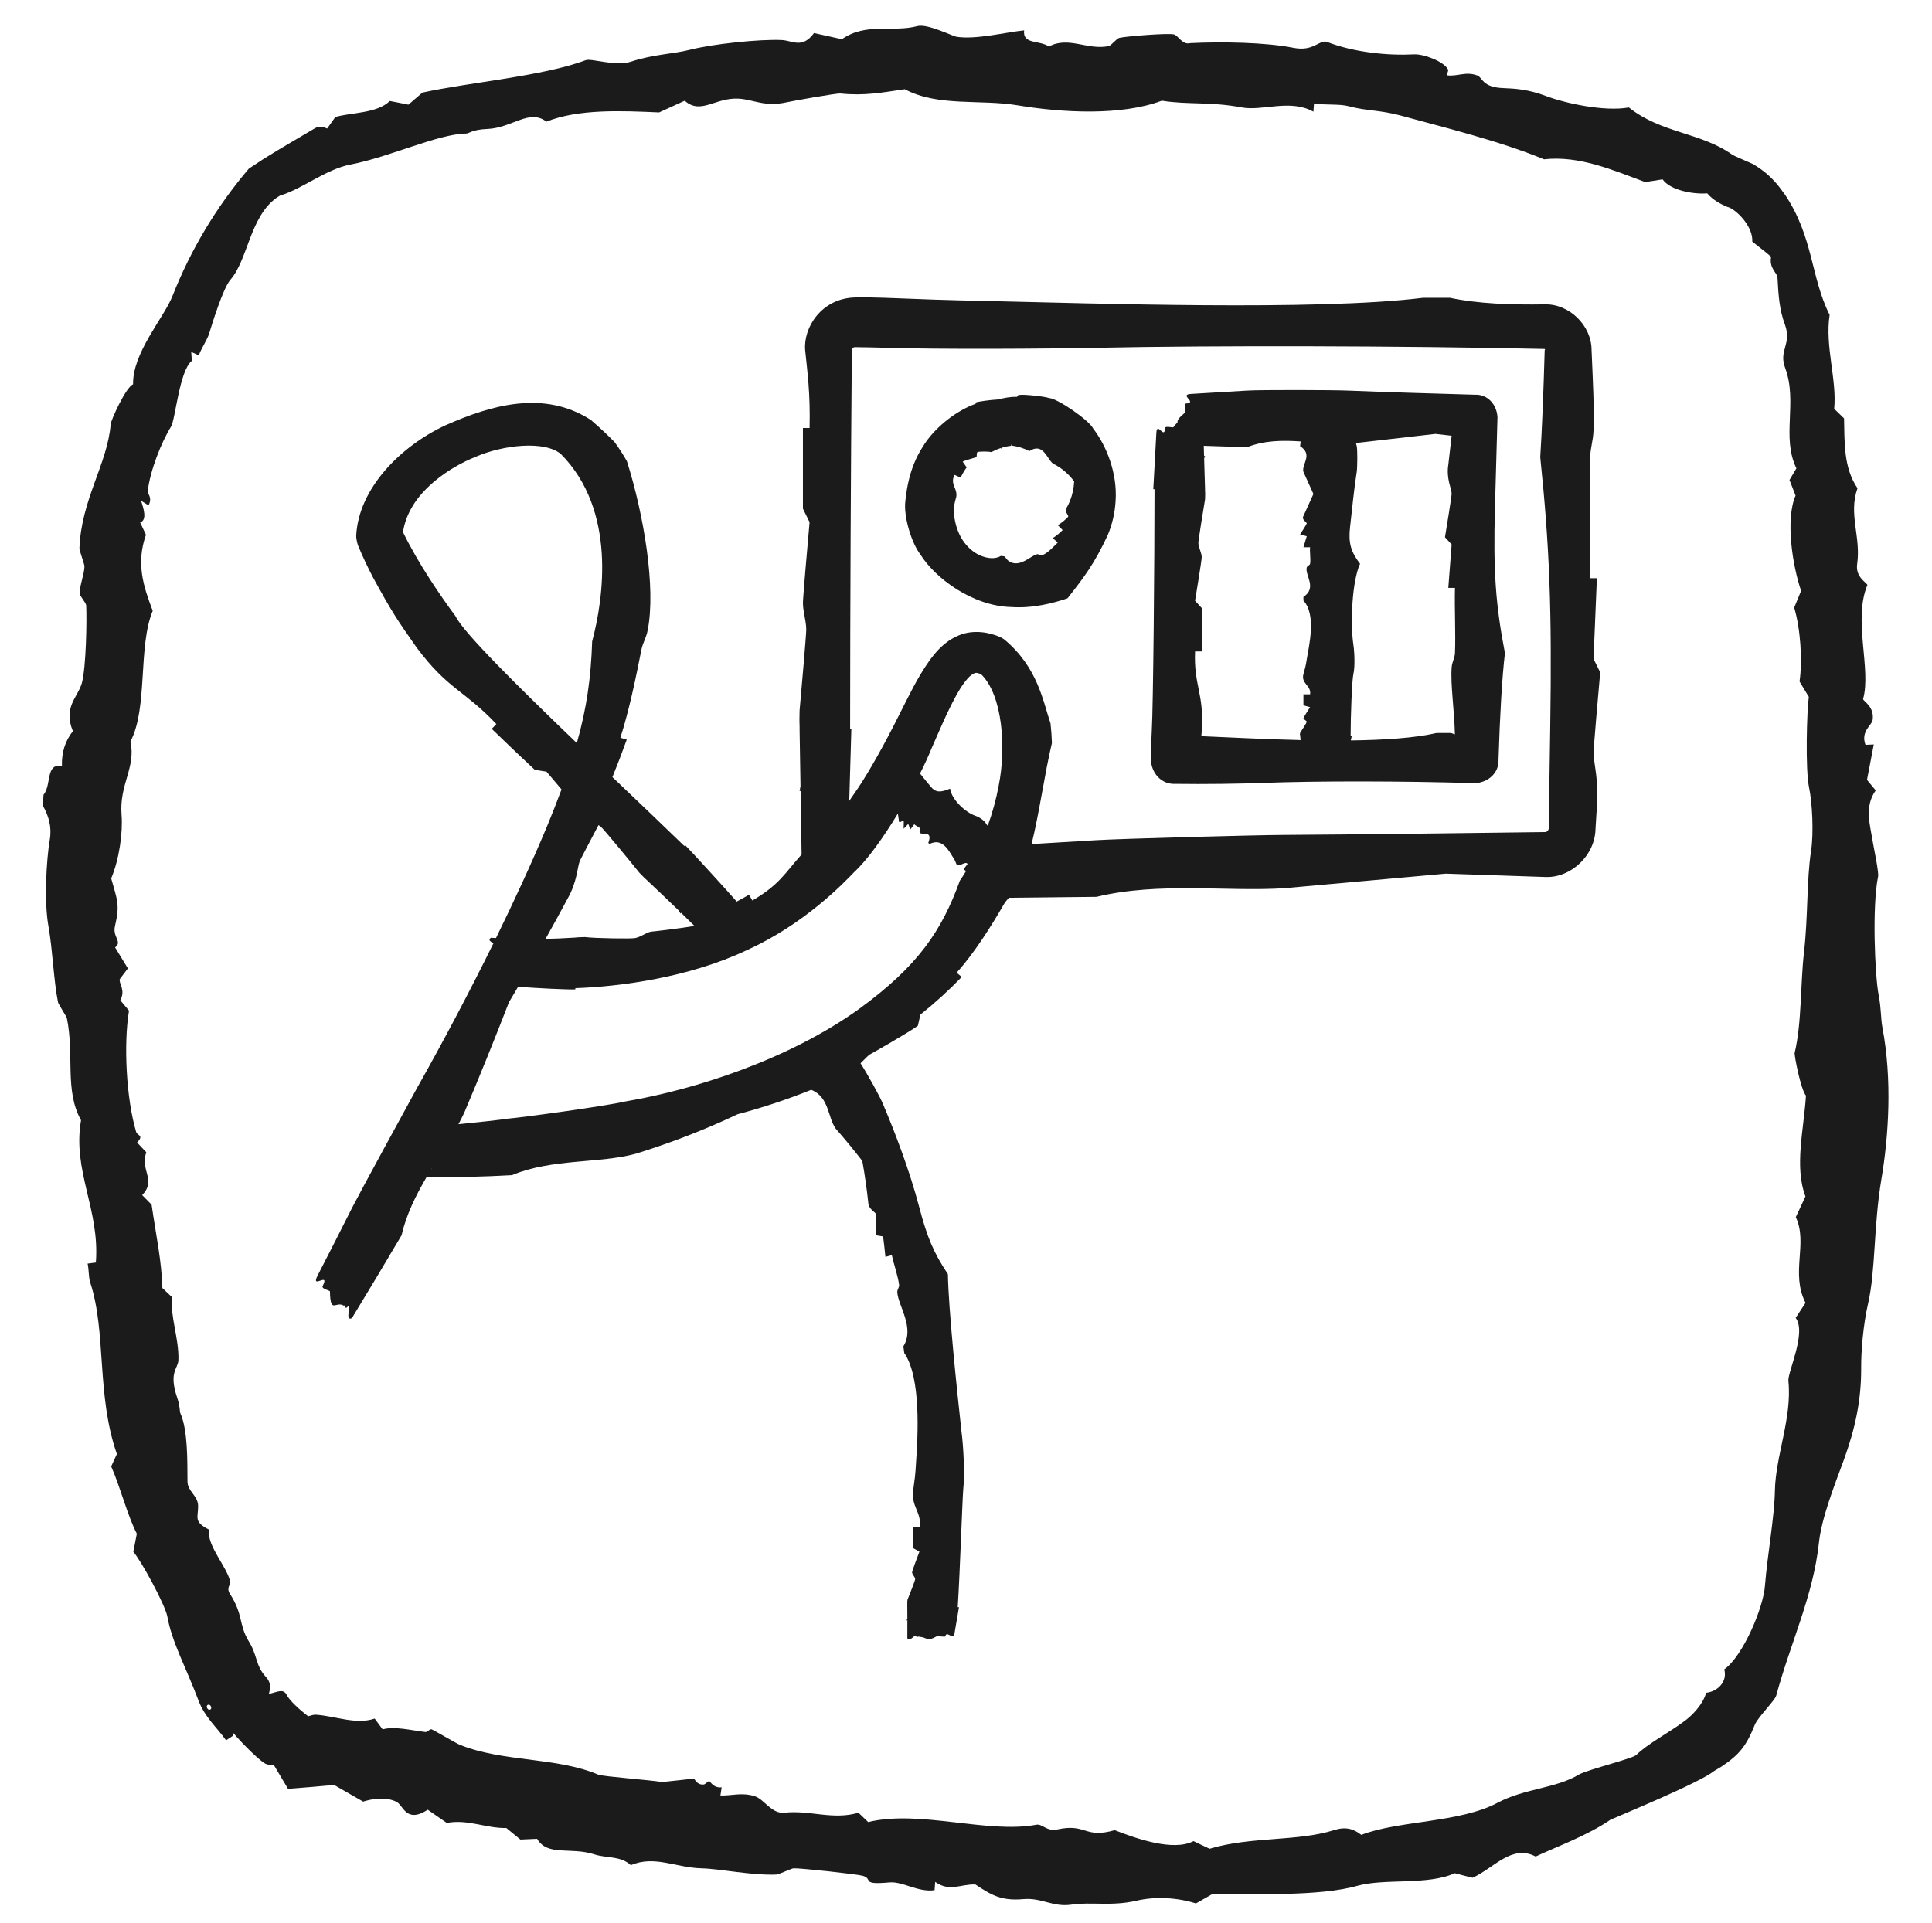
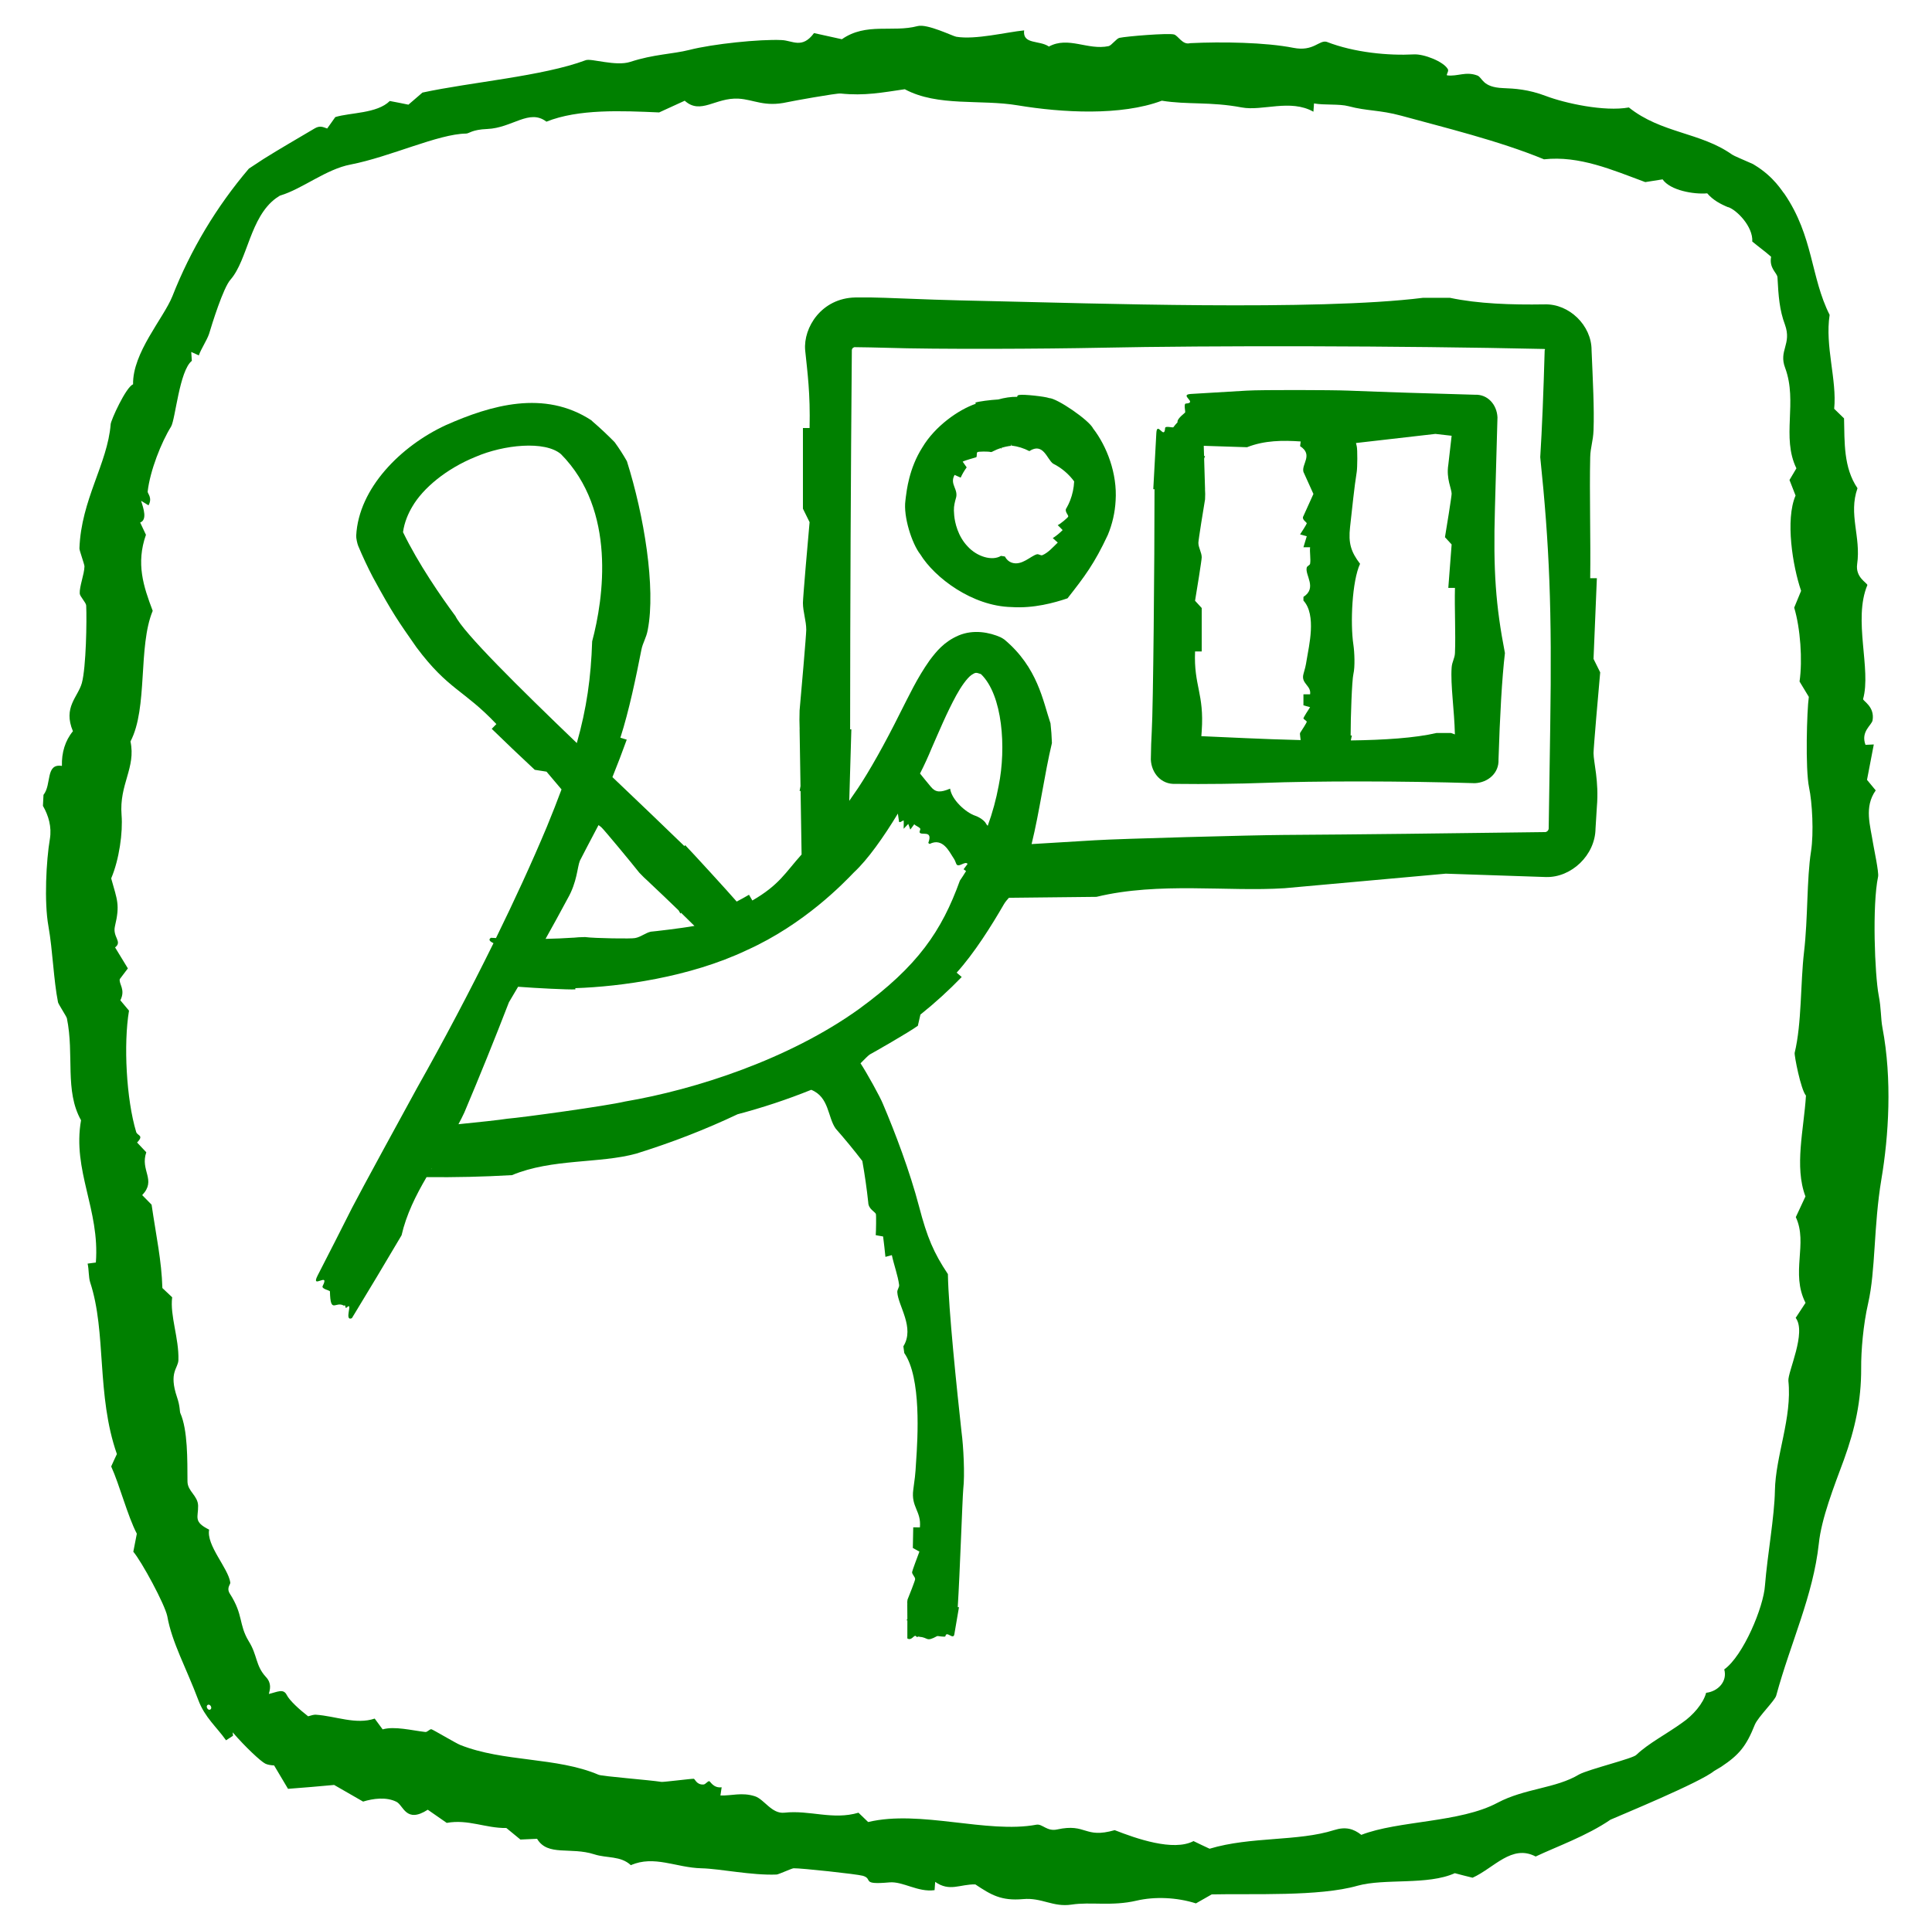
<svg xmlns="http://www.w3.org/2000/svg" width="225" height="224" fill="none" viewBox="0 0 225 224">
-   <g fill="#1b1b1b" fill-rule="evenodd" clip-rule="evenodd">
+   <g fill="green" fill-rule="evenodd" clip-rule="evenodd">
    <path d="M145.229 45.503c1.582-.1 9.886-.08 11.813 0 4.231.173 9.406.33 14.721.48 1.487-.07 2.563 1.145 2.632 2.632-.1 3.548-.197 7.158-.295 10.589-.212 7.36.096 11.344 1.163 16.873-.345 2.92-.592 7.41-.747 12.403.072 1.556-1.198 2.68-2.753 2.753-8.524-.266-18.523-.266-24.718-.03-2.453.095-6.757.16-10.188.11-1.6.074-2.757-1.232-2.832-2.833.019-1.268.054-2.418.109-3.31.168-2.746.324-19.817.32-28.183h-.143c.053-.914.303-5.631.356-6.547.083-1.432.938.857 1.021-.576.018-.288.899-.015.959-.093a6.25 6.25 0 0 1 .488-.578c-.04-.224.13-.51.879-1.135.077-.067-.196-1.03.092-1.048 1.433-.091-.856-1.027.577-1.118.915-.058 5.633-.332 6.546-.39zm12.689 6.104c.039.168.07.303.086.366.1.403.079 2.51 0 2.998-.289 1.791-.53 4.249-.776 6.424-.211 1.868.097 2.88 1.164 4.282-.933 2.007-1.152 6.929-.777 9.422.129.853.203 2.587 0 3.426-.168.698-.325 5.03-.32 7.153h.142l-.123.575c3.854-.05 7.474-.281 9.979-.866h1.688c.15.059.303.111.456.163-.066-2.875-.522-5.76-.38-7.785.048-.695.361-1.064.387-1.688.096-2.257-.063-5.179 0-7.592h-.775l.388-5.063-.777-.843c.174-1.013.777-4.76.777-5.064-.002-.58-.647-1.753-.388-3.373l.388-3.38-1.891-.216-9.248 1.061zm-6.44-.181c-2.076-.144-4.207-.134-6.249.671l-5.041-.164.037 1.196.115-.02c-.04.108-.076.213-.107.313l.107 3.565h-.006c.026.342.034.731.006 1.186-.174 1.011-.777 4.753-.777 5.06.002.57.387 1.121.388 1.688.001.305-.601 4.052-.775 5.061l.775.845v5.06h-.775c-.163 4.013 1.081 4.901.775 9.283l-.042.588.387.016c2.556.1 6.728.334 11.176.438l-.063-.533h.006a.56.56 0 0 1-.006-.301c.174-.256.775-1.205.776-1.285-.002-.145-.385-.285-.387-.428-.001-.077.601-1.029.775-1.285l-.775-.214v-1.284h.775c.163-1.019-1.081-1.245-.775-2.357.181-.659.254-.854.387-1.713.232-1.494 1.164-5.166-.387-6.851v-.429c1.635-1.05.147-2.552.387-3.426.049-.176.361-.27.388-.428.096-.573-.063-1.315 0-1.927h-.775l.387-1.285-.776-.214c.174-.256.775-1.205.776-1.285-.001-.148-.645-.445-.387-.856l1.163-2.57-1.163-2.57c-.247-.906 1.17-1.995-.389-2.998l.069-.547zM118.73 46.007c.474-.09 2.974.177 3.448.364.927.017 4.665 2.572 5.134 3.553 1.586 2.058 2.821 5.238 2.612 8.404a12.033 12.033 0 0 1-.909 3.988c-1.565 3.353-2.711 4.858-4.693 7.383-1.548.522-3.932 1.19-6.537 1.017-4.555-.104-8.931-3.415-10.603-6.135-.997-1.272-1.989-4.412-1.74-6.253a6.52 6.52 0 0 1 .05-.429c.095-.685.361-3.326 1.921-5.773 1.481-2.49 4.223-4.408 6.226-5.091a7.542 7.542 0 0 1-.05-.134c.341-.136 1.788-.32 2.67-.367.706-.196 1.47-.327 2.204-.308.001-.12.063-.208.267-.22zm-.945 5.714a.765.765 0 0 1-.033.21 6.126 6.126 0 0 0-1.137.242l.027.111a1.318 1.318 0 0 0-.1-.088 5.988 5.988 0 0 0-.85.354l-.002-.005a.614.614 0 0 1-.278.118c-.291-.092-1.498-.074-1.579.006-.136.099-.026.5-.142.597-.063.027-1.25.34-1.579.512.149.228.305.45.467.666a6.6 6.6 0 0 0-.7 1.196l-.707-.318c-.628 1.124.52 1.658.135 2.777-.024.081-.045.157-.063.229-.128.553-.2.832-.119 1.701.073.837.427 2.438 1.567 3.623 1.093 1.204 2.857 1.726 3.882 1.103.15.028.301.052.453.07.193.366.461.59.757.704 1.2.442 2.264-.793 2.984-.962.199-.044.444.178.625.105.655-.264 1.265-.959 1.793-1.47l-.58-.516a6.646 6.646 0 0 0 1.147-.937c-.185-.199-.376-.39-.571-.574.285-.117 1.214-.895 1.224-1.005.045-.175-.502-.617-.192-1.006a6.31 6.31 0 0 0 .402-.836 7.014 7.014 0 0 0 .48-2.25 6.844 6.844 0 0 0-2.455-2.07c-.71-.5-1.135-2.521-2.764-1.458a6.047 6.047 0 0 0-2.06-.642 1.08 1.08 0 0 1-.024-.127l-.005-.06z" />
    <path d="M99.603 34.652a62.03 62.03 0 0 1 3.452.04c4.824.182 6.245.255 12.533.388 10.934.232 37.805 1.164 50.136-.388h3.134c3.276.697 7.153.827 11.018.765 2.872-.095 5.484 2.465 5.477 5.329.147 3.509.325 6.788.229 9.336-.048 1.289-.36 1.975-.387 3.134-.096 4.191.064 9.616 0 14.097h.776l-.389 9.404.776 1.565c-.174 1.879-.776 8.836-.776 9.403.001 1.077.647 3.256.389 6.264l-.157 2.527c-.034 3.113-2.827 5.734-5.778 5.649l-11.663-.392-18.762 1.694c-6.626.434-14.627-.758-21.916 1.007l-10.198.11c-.207.229-.41.456-.595.773-1.434 2.486-3.448 5.691-5.491 7.948l.589.505a50.45 50.45 0 0 1-4.808 4.379c-.092.433-.192.867-.3 1.304-1.076.783-5.273 3.175-5.596 3.342-.274.188-.614.579-1.08 1.027.751 1.144 2.317 3.971 2.621 4.758 1.391 3.268 3.123 7.824 4.206 11.96.929 3.554 1.693 5.361 3.349 7.839.065 4.08 1.059 13.574 1.587 18.389.225 1.668.397 4.994.203 6.643-.113 1.345-.386 9.692-.643 13.764l.143.007a336.48 336.48 0 0 1-.542 3.166c-.128.695-.91-.479-1.039.215-.026.14-.895-.05-.958-.016-1.341.74-1.01.145-2.067.089-.075-.122-.268.103-.353-.024-.251-.377-.499.544-1.054.21.004-.711.005-1.417.003-2.113l-.114.003a2.54 2.54 0 0 0 .114-.143c-.002-.561-.006-1.131-.011-1.705h.006a1.984 1.984 0 0 1 .023-.566c.2-.473.882-2.219.887-2.376.01-.274-.365-.554-.356-.824.007-.146.668-1.903.853-2.39l-.765-.424c.021-.801.035-1.598.046-2.409l.776.011c.184-1.905-1.057-2.357-.768-4.414.166-1.255.237-1.598.324-3.219.192-2.787.629-9.786-1.375-12.68a66.47 66.47 0 0 0-.106-.78c1.354-2.176-.606-4.701-.707-6.298-.02-.331.248-.567.211-.86-.133-1.055-.612-2.357-.845-3.464l-.749.2a77.102 77.102 0 0 0-.271-2.376 66.703 66.703 0 0 0-.856-.148c.038-.49.065-2.337.015-2.472-.089-.255-.876-.561-.889-1.351a70.782 70.782 0 0 0-.689-4.821 73.714 73.714 0 0 0-3.097-3.765c-.946-1.307-.746-3.685-2.854-4.526a72.355 72.355 0 0 1-8.57 2.845c-3.862 1.828-7.717 3.31-11.808 4.587-4.283 1.181-9.787.556-14.468 2.506-3.37.198-6.565.264-9.953.234-1.244 2.124-2.358 4.36-2.91 6.774a809.94 809.94 0 0 1-5.786 9.657c-.967.417.187-1.995-.585-1.256-.26.247-.094-.435-.336-.194-.986-.607-1.573 1.051-1.635-1.669-.005-.125-1.027-.281-.846-.632.894-1.742-1.472.501-.579-1.238a935.667 935.667 0 0 0 4.01-7.881c.93-1.82 6.36-11.765 7.57-13.967a346.527 346.527 0 0 0 8.892-16.845c-.346-.176-.67-.386-.3-.63.2.012.398.019.594.029 2.104-4.297 4.144-8.712 5.93-12.98.636-1.546 1.199-2.982 1.7-4.334a338.4 338.4 0 0 1-1.749-2.068c-.455-.07-.907-.139-1.368-.215a310.356 310.356 0 0 1-5.012-4.773c.18-.185.36-.37.542-.554-3.777-4-5.6-3.972-9.316-8.954-2.109-3.024-2.758-3.913-5.071-8.164a47.406 47.406 0 0 1-1.707-3.643c-.104-.25-.252-.925-.23-1.195.283-5.528 5.208-10.449 10.439-12.868 5.27-2.336 11.465-4.14 16.936-.57.035.033.139.125.17.16a41.49 41.49 0 0 1 2.551 2.393c.515.707.997 1.453 1.429 2.22 1.991 6.284 3.383 14.758 2.427 19.65-.174.95-.573 1.482-.737 2.304-.612 3.119-1.433 7.105-2.451 10.258l.742.223c-.53 1.474-1.09 2.93-1.667 4.364 3.121 2.978 6.088 5.8 8.378 8.031l.1-.101c.859.889 5.083 5.506 5.994 6.567a33.15 33.15 0 0 0 1.433-.792l.392.669c3.152-1.832 3.808-3.212 5.733-5.361l-.118-7.414-.115.036c.04-.201.076-.395.107-.581l-.107-6.621h.006a29.224 29.224 0 0 1-.006-2.2c.174-1.88.777-8.835.776-9.4-.001-1.057-.386-2.081-.387-3.134 0-.568.601-7.524.775-9.398l-.775-1.57v-9.399h.775c.09-4.097-.247-6.44-.516-9.072-.221-2.637 1.902-6.05 5.835-6.134zM50.228 136.201c.046-.034.07-.065.061-.099l-.061.099zm54.337-41.426c-1.657 2.738-3.515 5.364-5.102 6.834-1.2 1.248-5.779 6.052-12.487 9.074-6.688 3.177-14.744 4.25-19.973 4.427l.006.143c-.88.043-4.51-.14-6.672-.306-.355.605-.71 1.208-1.067 1.807a447.365 447.365 0 0 1-5.195 12.846c-.208.452-.438.904-.684 1.36 2.071-.203 4.94-.515 5.68-.64 1.775-.142 11.601-1.497 13.725-2.005 8.199-1.392 19.091-4.923 27.227-10.765 6.903-5.023 9.656-9.132 11.766-14.97.234-.338.474-.708.718-1.107l-.287-.212.464-.623c-.272-.405-1.097.532-1.318-.013-.13-.324-.157-.435-.389-.774-.402-.589-1.177-2.327-2.714-1.538l-.156-.116c.597-1.594-.836-.807-1.009-1.235-.035-.086.117-.363.076-.427-.15-.232-.514-.304-.698-.52l-.463.622-.235-.658-.541.565c.011-.209.026-.946-.002-.97-.055-.037-.547.397-.542.08l-.128-.879zm-34.863 1.342c-.923 1.76-2.059 3.905-2.17 4.154-.308.757-.313 2.472-1.432 4.416a276.434 276.434 0 0 1-2.564 4.682 69.519 69.519 0 0 0 3.222-.139v.005c.402-.043.852-.072 1.373-.077 1.12.152 5.512.213 5.825.117.666-.114 1.22-.612 1.842-.744.276-.018 3.44-.379 5.077-.672a254.929 254.929 0 0 0-1.562-1.533l-.063.099a10.036 10.036 0 0 0-.219-.373 289.297 289.297 0 0 0-3.452-3.293l.004-.003a16.019 16.019 0 0 1-1.138-1.104c-.837-1.07-4.08-4.98-4.385-5.257a2.846 2.846 0 0 0-.358-.278zm110.174-55.465c-16.875-.376-38.795-.41-51.755-.142-6.24.128-18.928.203-25.066 0a213.67 213.67 0 0 0-3.453-.068c-.145-.03-.382.099-.397.344a5544.437 5544.437 0 0 0-.2 44.173h.143c-.034 1.096-.151 5.146-.244 8.332.304-.43.642-.919 1.027-1.49 1.314-1.98 3.084-5.089 4.958-8.87.966-1.877 1.894-3.908 3.369-5.998.778-1.037 1.688-2.184 3.393-2.913 1.729-.725 3.585-.36 4.873.212a3.7 3.7 0 0 1 .457.277c3.876 3.253 4.478 7.146 5.36 9.753.086.744.142 1.547.165 2.296-.859 3.594-1.441 8.013-2.367 11.769 2.99-.18 6.381-.383 7.37-.444 2.932-.183 18.347-.597 21.927-.62 8.683-.053 19.506-.188 30.452-.333.213.027.456-.162.472-.414.06-4.03.12-8.04.18-11.925.212-13.668-.097-21.068-1.164-31.335.206-3.252.379-7.55.517-12.47.049-.002.057-.1-.017-.134zm-65.638 37.872c-.642-.233-.655-.169-1.116.112-.523.383-1.214 1.374-1.752 2.358-1.124 2.056-2.038 4.278-2.861 6.142a39.382 39.382 0 0 1-1.364 2.972c.398.505.848 1.037 1.258 1.538.551.674 1.102.7 2.247.223.171 1.29 1.823 2.793 2.951 3.165.385.127 1.058.535 1.241.925.026.055.094.137.187.241a29.202 29.202 0 0 0 1.277-4.679c.892-4.394.466-10.574-2.068-12.997zm-48.906-25.62c-1.881-1.608-6.698-1.09-9.93.306-3.455 1.396-6.152 3.687-7.374 5.788-.48.799-.938 1.84-1.093 2.994 1.778 3.675 4.434 7.52 6.102 9.77.925 1.929 7.362 8.288 14.14 14.798 1.148-4.063 1.647-7.62 1.786-11.85 1.33-4.988 2.84-15.27-3.631-21.806z" />
    <path d="M106.857 3.04c1.129-.301 4.077 1.166 4.508 1.241 2.247.373 5.805-.533 7.905-.741-.201 1.674 1.778 1.113 2.885 1.882 2.272-1.233 4.522.462 6.949-.048.346-.073.918-.893 1.266-.964.871-.188 5.638-.573 6.348-.397.479.113.995 1.265 1.881 1.015 3.707-.182 8.799-.098 12.036.546 2.353.463 2.995-.953 3.881-.697 3.202 1.25 7.189 1.617 10.135 1.46 1.167-.068 3.456.824 3.965 1.72.137.248-.205.613-.097.72 1.202.164 2.168-.493 3.531.019.621.238.546 1.374 3.006 1.467 1.316.054 2.912.13 5.016.933 2.171.821 6.766 1.842 9.625 1.322 3.784 3.022 8.355 2.889 12.014 5.485.231.164 1.312.603 2.414 1.095l.166.098c2.349 1.415 3.273 3.133 3.527 3.39 3.383 4.966 3.043 9.705 5.26 14.094-.562 3.662.867 7.566.53 10.941.383.366.767.738 1.149 1.115.07 2.753-.078 5.722 1.566 8.138-1.078 3.046.422 5.63-.041 8.853-.214 1.546 1.164 2.165 1.192 2.427-1.691 4.043.482 9.803-.5 13.279.014.256 1.366.883 1.107 2.471-.093.578-1.408 1.294-.827 2.863l.968-.046a852 852 0 0 1-.791 4.124c.339.407.677.817 1.015 1.227-1.376 1.941-.638 4.06-.289 6.284.068.42.67 3.276.566 3.757-.701 3.335-.389 11.423.068 13.831.308 1.571.228 2.664.439 3.781 1.143 6.018.73 12.597-.125 17.652-.919 5.506-.659 10.585-1.546 14.465-.564 2.451-.825 5.513-.808 7.553.016 3.759-.71 7.061-2.009 10.647-1.156 3.125-2.624 6.847-2.924 9.783-.666 6.081-3.27 11.484-4.959 17.691-.142.572-2.089 2.459-2.485 3.378-1.013 2.546-1.854 3.537-3.918 4.913a30.36 30.36 0 0 1-.84.501c-1.645 1.348-10.975 5.183-12.06 5.667-2.761 1.891-6.259 3.127-8.714 4.29-2.774-1.463-4.848 1.341-7.345 2.47-.711-.166-1.38-.348-2.07-.529-3.178 1.434-8.132.578-11.326 1.462-4.472 1.281-12.258.901-16.984 1.01-.626.352-1.222.701-1.839 1.047-2.228-.707-4.803-.816-6.931-.315-2.889.671-5.325.113-7.556.456-2.166.327-3.458-.838-5.642-.64-2.555.226-3.724-.491-5.563-1.712-1.792-.036-2.985.896-4.677-.296l-.068.965c-1.939.275-3.695-1.05-5.27-.903-3.377.303-1.826-.377-3.071-.767-.69-.201-7.239-.901-8.075-.879-.215.01-1.76.722-1.979.73-2.917.119-6.563-.675-8.76-.728-2.946-.069-5.496-1.555-8.217-.362-1.204-1.117-2.784-.789-4.241-1.259-2.788-.903-5.446.266-6.68-1.814-.647.031-1.295.06-1.942.087-.548-.447-1.093-.895-1.636-1.344-2.424.035-4.435-1.048-6.944-.596-.739-.509-1.475-1.02-2.208-1.534-2.543 1.635-2.825-.512-3.646-.922-1.205-.601-2.735-.377-3.886-.026-1.13-.64-2.255-1.287-3.372-1.938-1.78.167-3.574.317-5.371.453a268.997 268.997 0 0 1-1.62-2.725c-.407-.021-.774-.083-1.031-.212-.528-.263-2.305-1.919-3.795-3.644.013.133.025.266.04.398l-.812.529c-1.087-1.541-2.477-2.672-3.224-4.674-1.406-3.752-3.083-6.726-3.618-9.777-.292-1.408-2.996-6.392-3.957-7.514.133-.698.27-1.398.409-2.101-1.087-2.091-2.009-5.691-2.986-7.833.216-.501.442-.963.664-1.444-2.41-6.898-1.193-14.181-3.111-20-.197-.595-.137-1.501-.299-2.186l.961-.127c.474-6.201-2.754-10.677-1.727-16.575-1.932-3.438-.768-7.597-1.647-11.877-.045-.214-.991-1.647-1.033-1.863-.527-2.66-.61-5.997-1.115-8.855-.515-2.837-.255-7.693.166-10.167.234-1.411-.157-2.728-.808-3.86.021-.427.042-.854.065-1.28.975-1.21.2-3.685 2.147-3.373-.048-1.536.374-2.946 1.281-4.04-1.175-2.8.58-3.965 1.04-5.614.499-1.84.584-7.276.505-9.028-.022-.361-.737-1.051-.753-1.407-.038-.847.53-2.213.553-3.158.002-.224-.597-1.858-.588-2.08.198-5.684 3.274-9.874 3.638-14.47.013-.45 1.785-4.351 2.61-4.653-.072-3.676 3.534-7.681 4.571-10.243a52.605 52.605 0 0 1 8.915-14.885l1.693-1.115c1.902-1.193 3.993-2.395 5.973-3.57.598-.35.944-.172 1.453.012.332-.452.623-.888.945-1.331 1.736-.54 4.857-.395 6.347-1.874.72.139 1.463.277 2.17.428.535-.47 1.08-.94 1.633-1.408 5.571-1.21 14.033-1.906 19.013-3.772.639-.246 3.49.747 5.19.195 2.752-.9 4.889-.893 6.895-1.396 2.695-.693 8.2-1.266 10.745-1.144 1.26.054 2.378 1.062 3.759-.814 1.081.235 2.163.473 3.246.716 2.826-1.978 5.92-.759 8.811-1.53zm-1.486 7.355c-2.618.38-4.672.79-7.482.498-.448-.053-5.75.902-6.182 1.006-2.687.603-3.885-.3-5.688-.406-2.714-.154-4.408 1.918-6.277.24-1.003.45-1.997.906-2.98 1.364-4.391-.194-9.388-.419-13.127 1.076-2-1.537-3.977.737-6.9.854-1.779.071-2.094.531-2.454.533-3.236.038-8.814 2.704-13.446 3.606-2.842.533-5.607 2.826-8.16 3.6l-.083.027-.45.296c-3.034 2.23-3.288 7.155-5.28 9.467-.86.92-2.207 5.313-2.516 6.343-.275.79-.91 1.7-1.192 2.5l-.882-.4c.022.345.045.69.07 1.035-1.45 1.149-1.908 6.77-2.415 7.654-1.14 1.824-2.457 5.151-2.73 7.575-.026.241.59.711.098 1.604-.29-.176-.579-.353-.867-.53.304.923.73 2.22-.104 2.531.222.478.447.955.673 1.43-1.176 3.354-.293 6.009.787 8.855-1.735 4.19-.533 11.296-2.589 15.22.653 3.076-1.327 4.98-1.038 8.571.164 2.01-.27 5.173-1.208 7.378.698 2.524 1.041 3.039.439 5.568-.303 1.291.907 1.797.014 2.473.493.819.99 1.634 1.489 2.445-.315.416-.63.834-.943 1.252-.115.6.7 1.204.068 2.468.335.402.671.803 1.008 1.202-.653 3.915-.312 10.327.835 14.132.137.46.95.353.105 1.23.357.381.715.76 1.073 1.137-.748 2.139 1.22 3.215-.477 4.989.364.374.73.746 1.095 1.116.537 3.693 1.163 6.502 1.256 9.709.379.356.76.72 1.14 1.076-.274 2.142.804 4.783.727 7.309-.032 1.002-1.157 1.408-.153 4.359.356 1.05.293 1.638.373 1.82.877 1.97.82 5.477.836 7.964.004 1.156 1.207 1.64 1.238 2.827.033 1.36-.599 1.851 1.285 2.791-.345 1.829 2.208 4.458 2.463 6.15.04.249-.485.619-.05 1.312 1.59 2.469 1.01 3.561 2.189 5.521 1.045 1.662.774 2.834 2.009 4.177.698.746.473 1.462.342 1.98.998-.23 1.692-.664 2.082.115.319.639 1.454 1.684 2.493 2.488.376-.118.69-.2.886-.187 2.331.158 4.675 1.191 6.866.453.306.419.616.838.925 1.256 1.378-.399 3.404.126 4.976.306.235.027.514-.368.711-.319.204.057 2.88 1.643 3.324 1.818 5.068 2.028 11.256 1.398 16.146 3.486.394.178 5.942.608 7.31.827.209.039 3.563-.39 3.77-.362.153.024.316.716 1.128.667.256-.016.481-.415.677-.385.127.019.484.832 1.439.707l-.143.957c1.317.042 2.486-.395 4 .083 1.103.348 1.962 2.085 3.456 1.921 2.945-.33 5.626.887 8.622.003.371.362.751.724 1.127 1.085 6.057-1.453 13.856 1.382 19.589.312.707-.13 1.215.814 2.416.554 3.451-.756 3.144 1.104 6.705.08 2.517.984 6.832 2.504 9.183 1.275.622.299 1.229.596 1.87.889 4.825-1.449 10.266-.823 14.514-2.175 1.324-.418 2.246-.16 3.156.56 4.301-1.678 11.507-1.403 15.869-3.742 3.175-1.685 6.785-1.658 9.497-3.297 1.14-.611 6.33-1.865 6.671-2.286 1.405-1.341 3.546-2.44 5.342-3.743 1.252-.85 2.462-2.256 2.778-3.482 1.364-.148 2.506-1.318 2.11-2.724 2.213-1.577 4.589-7.279 4.743-9.782.294-3.638 1.104-7.978 1.157-11.037.078-4.095 2.021-8.491 1.569-12.791-.085-1.047 2.144-5.63.85-7.343.385-.592.767-1.171 1.147-1.747-1.775-3.494.311-6.905-1.132-9.985.377-.798.751-1.602 1.124-2.411-1.316-3.485-.183-7.808.059-11.748-.599-.669-1.378-4.702-1.315-4.982.832-3.453.663-8.056 1.087-11.717.474-4.049.303-8.457.819-11.766.331-2.125.139-5.712-.23-7.426-.451-2.178-.253-8.989-.029-10.556-.358-.6-.718-1.196-1.079-1.788.363-2.496.095-6.216-.624-8.607.27-.653.538-1.307.805-1.957-.988-2.877-1.857-8.297-.645-11.1-.232-.588-.471-1.215-.708-1.812l.805-1.358c-1.77-3.644.165-7.704-1.306-11.689-.794-2.053.796-2.753-.025-5.043-.642-1.711-.757-3.335-.873-5.504-.021-.537-.993-1.033-.742-2.412-.725-.642-1.411-1.122-2.193-1.77.11-1.745-1.838-3.728-2.858-4.03l.09.052c-.93-.382-1.812-.853-2.478-1.638-1.534.136-4.288-.323-5.199-1.628-.669.1-1.343.206-2.02.319-3.834-1.421-7.679-3.105-11.788-2.654-5.289-2.18-11.723-3.73-16.623-5.079-2.534-.69-3.978-.53-6.133-1.106-1.114-.296-2.818-.102-4.03-.326l-.07.965c-2.702-1.517-5.941-.04-8.36-.499-3.649-.69-6.304-.296-9.293-.783-4.772 1.79-11.637 1.394-16.771.543-4.34-.732-9.323.186-13.165-1.879zM24.557 198.76c-.193-.364-.623-.142-.428.226.195.366.62.135.428-.226z" />
  </g>
</svg>
